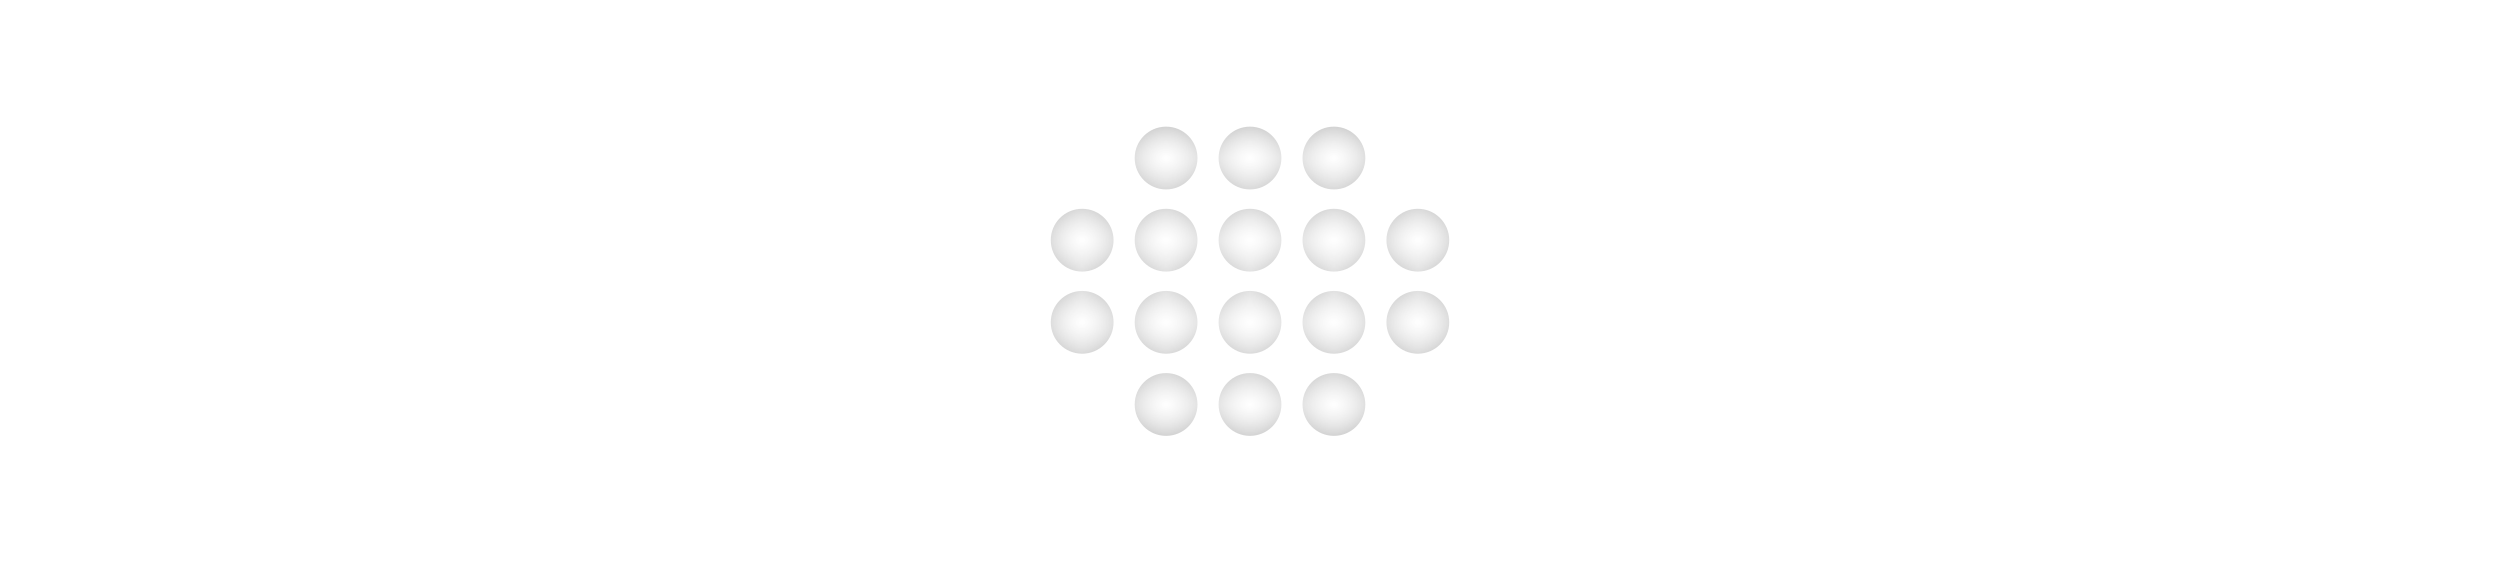
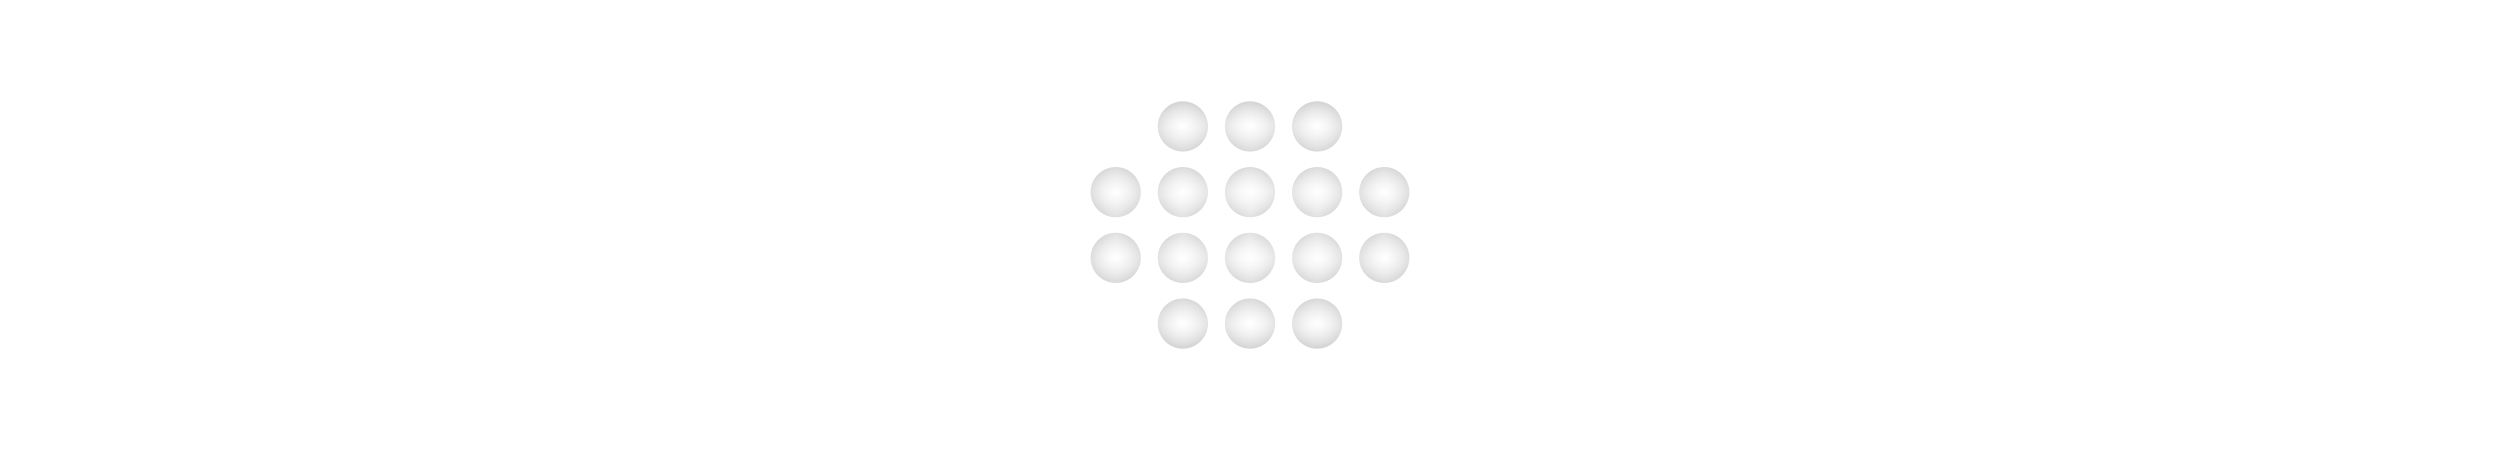
- <svg xmlns="http://www.w3.org/2000/svg" xmlns:xlink="http://www.w3.org/1999/xlink" width="200" height="45" viewBox="0 0 200 45" id="svg2" version="1.1">
+ <svg xmlns="http://www.w3.org/2000/svg" xmlns:xlink="http://www.w3.org/1999/xlink" width="250" height="45" viewBox="0 0 250 45" id="svg2" version="1.1">
  <defs id="defs4">
    <linearGradient id="linearGradient5985">
      <stop id="stop5981" offset="0" style="stop-color:#ffffff;stop-opacity:1" />
      <stop id="stop5983" offset="1" style="stop-color:#ffffff;stop-opacity:0" />
    </linearGradient>
    <linearGradient id="linearGradient6385">
      <stop style="stop-color:#e5d5ff;stop-opacity:1;" offset="0" id="stop6381" />
      <stop style="stop-color:#e5d5ff;stop-opacity:0;" offset="1" id="stop6383" />
    </linearGradient>
    <linearGradient id="linearGradient5333">
      <stop id="stop5329" offset="0" style="stop-color:#e5d5ff;stop-opacity:1" />
      <stop id="stop5331" offset="1" style="stop-color:#000000;stop-opacity:1" />
    </linearGradient>
    <linearGradient id="linearGradient4615">
      <stop id="stop4611" offset="0" style="stop-color:#e5d5ff;stop-opacity:1;" />
      <stop id="stop4613" offset="1" style="stop-color:#000000;stop-opacity:1" />
    </linearGradient>
    <linearGradient id="linearGradient4572">
      <stop style="stop-color:#e5d5ff;stop-opacity:1;" offset="0" id="stop4568" />
      <stop style="stop-color:#e5d5ff;stop-opacity:0;" offset="1" id="stop4570" />
    </linearGradient>
    <linearGradient id="linearGradient4279">
      <stop style="stop-color:#333333;stop-opacity:1" offset="0" id="stop4281" />
      <stop style="stop-color:#000000;stop-opacity:1" offset="1" id="stop4283" />
    </linearGradient>
    <linearGradient id="linearGradient4245">
      <stop style="stop-color:#808080;stop-opacity:1" offset="0" id="stop4247" />
      <stop style="stop-color:#1a1a1a;stop-opacity:1" offset="1" id="stop4249" />
    </linearGradient>
    <pattern y="0" x="0" height="6" width="6" patternUnits="userSpaceOnUse" id="EMFhbasepattern" />
    <pattern y="0" x="0" height="6" width="6" patternUnits="userSpaceOnUse" id="EMFhbasepattern-4" />
    <radialGradient xlink:href="#linearGradient4279" id="radialGradient4275-2" cx="111.763" cy="1023.435" fx="111.763" fy="1023.435" r="29.788" gradientTransform="matrix(0.7846955,0,0,0.2515259,51.948,724.849)" gradientUnits="userSpaceOnUse" />
    <radialGradient xlink:href="#linearGradient4245" id="radialGradient4204-9-8-3-2" cx="800.392" cy="253.531" fx="800.392" fy="253.531" r="32.035" gradientTransform="matrix(-1.620128,-0.02326934,0,-0.425907,1435.061,1109.973)" gradientUnits="userSpaceOnUse" />
    <pattern y="0" x="0" height="6" width="6" patternUnits="userSpaceOnUse" id="EMFhbasepattern-49" />
    <radialGradient xlink:href="#linearGradient4572" id="radialGradient4574" cx="44.875" cy="1030.487" fx="44.875" fy="1030.487" r="13.125" gradientUnits="userSpaceOnUse" gradientTransform="matrix(1.019048,6.0620714e-8,-6.1753805e-8,1.038095,-0.8546982,-39.25648)" />
    <radialGradient xlink:href="#linearGradient4572" id="radialGradient4574-9" cx="44.875" cy="1030.487" fx="44.875" fy="1030.487" r="13.125" gradientUnits="userSpaceOnUse" gradientTransform="matrix(1.019048,6.0620714e-8,-6.1753805e-8,1.038095,26.74875,-38.59469)" />
    <radialGradient xlink:href="#linearGradient4615" id="radialGradient4609" gradientUnits="userSpaceOnUse" gradientTransform="matrix(1.019048,0,0,1.051564,-0.8547618,-53.1358)" cx="44.875" cy="1030.487" fx="44.875" fy="1030.487" r="13.125" />
    <radialGradient xlink:href="#linearGradient4572" id="radialGradient4696" gradientUnits="userSpaceOnUse" gradientTransform="matrix(1.019048,6.0620714e-8,-6.1753805e-8,1.038095,26.74875,-38.59469)" cx="44.875" cy="1030.487" fx="44.875" fy="1030.487" r="13.125" />
    <radialGradient xlink:href="#linearGradient4615" id="radialGradient4966" gradientUnits="userSpaceOnUse" gradientTransform="matrix(2.234266,8.9370737e-8,-6.8571426e-8,1.714284,-63.39502,-736.6856)" cx="44.875" cy="1030.487" fx="44.875" fy="1030.487" r="13.125" />
    <radialGradient xlink:href="#linearGradient5333" id="radialGradient5327" cx="111.94" cy="1038.93" fx="111.94" fy="1038.93" r="43.728" gradientTransform="matrix(1.14743,-5.0013953e-7,1.2519991e-7,0.1401877,-16.50339,893.2845)" gradientUnits="userSpaceOnUse" />
    <radialGradient xlink:href="#linearGradient4615" id="radialGradient4609-4-5" gradientUnits="userSpaceOnUse" gradientTransform="matrix(4.669065,1.5705514e-7,-1.2190475e-7,3.624086,-119.5448,-2644.381)" cx="44.875" cy="1030.487" fx="44.875" fy="1030.487" r="13.125" />
    <radialGradient xlink:href="#linearGradient6385" id="radialGradient6387" cx="113.404" cy="1026.06" fx="113.404" fy="1026.06" r="51.351" gradientTransform="matrix(1,0,0,0.01303668,-1.463843,1021.819)" gradientUnits="userSpaceOnUse" />
    <linearGradient id="linearGradient4846">
      <stop style="stop-color:#ffffff;stop-opacity:1" offset="0" id="stop4842" />
      <stop style="stop-color:#000000;stop-opacity:1" offset="1" id="stop4844" />
    </linearGradient>
    <radialGradient xlink:href="#linearGradient5985" id="radialGradient6387-41-00" cx="113.404" cy="1026.06" fx="113.404" fy="1026.06" r="51.351" gradientTransform="matrix(0,-0.1673156,0.03146792,0,39.25052,1057.904)" gradientUnits="userSpaceOnUse" />
    <radialGradient xlink:href="#linearGradient5985" id="radialGradient6387-41-00-14" cx="113.404" cy="1026.06" fx="113.404" fy="1026.06" r="51.351" gradientTransform="matrix(0,-0.4381595,0.05770247,0,27.33239,1079.551)" gradientUnits="userSpaceOnUse" />
    <radialGradient xlink:href="#linearGradient5985" id="radialGradient6387-41-00-39" cx="113.404" cy="1026.06" fx="113.404" fy="1026.06" r="51.351" gradientTransform="matrix(0,-0.4381595,0.05770247,0,34.06302,1079.551)" gradientUnits="userSpaceOnUse" />
    <radialGradient xlink:href="#linearGradient5985" id="radialGradient6387-41-00-5" cx="113.404" cy="1026.06" fx="113.404" fy="1026.06" r="51.351" gradientTransform="matrix(0,-0.4381595,0.05770247,0,40.79366,1079.551)" gradientUnits="userSpaceOnUse" />
    <radialGradient xlink:href="#linearGradient5985" id="radialGradient6387-41-00-7" cx="113.404" cy="1026.06" fx="113.404" fy="1026.06" r="51.351" gradientTransform="matrix(0,-0.4381595,0.05770247,0,47.52428,1079.551)" gradientUnits="userSpaceOnUse" />
    <radialGradient xlink:href="#linearGradient5985" id="radialGradient6387-41-00-13" cx="113.404" cy="1026.06" fx="113.404" fy="1026.06" r="51.351" gradientTransform="matrix(0,-0.4381595,0.05770247,0,54.25491,1079.551)" gradientUnits="userSpaceOnUse" />
    <radialGradient xlink:href="#linearGradient4846" id="radialGradient5116-8-3-26" gradientUnits="userSpaceOnUse" gradientTransform="matrix(0.9563754,0,0,0.7493681,3.375174,187.7907)" cx="44.875" cy="1030.487" fx="44.875" fy="1030.487" r="13.125" />
    <radialGradient xlink:href="#linearGradient5985" id="radialGradient6387-41-00-26-9" cx="113.404" cy="1026.06" fx="113.404" fy="1026.06" r="51.351" gradientTransform="matrix(-1.348648,5.5597656e-7,-2.3673591e-7,-0.415908,252.9415,389.2501)" gradientUnits="userSpaceOnUse" />
    <radialGradient xlink:href="#linearGradient5985" id="radialGradient5467" gradientUnits="userSpaceOnUse" gradientTransform="matrix(-1.590903,-8.8310194e-7,3.6958653e-8,-0.4910254,280.4138,1573.688)" cx="113.404" cy="1026.06" fx="113.404" fy="1026.06" r="51.351" />
    <radialGradient xlink:href="#linearGradient4846" id="radialGradient5116-8-3-26-60-5-4-6-6" gradientUnits="userSpaceOnUse" gradientTransform="matrix(0.9563754,0,0,0.7493681,63.79605,267.5054)" cx="44.875" cy="1030.487" fx="44.875" fy="1030.487" r="13.125" />
    <radialGradient xlink:href="#linearGradient4846" id="radialGradient5116-8-3-26-6-2-4-5-1" gradientUnits="userSpaceOnUse" gradientTransform="matrix(0.9563754,0,0,0.7493681,57.08262,267.5053)" cx="44.875" cy="1030.487" fx="44.875" fy="1030.487" r="13.125" />
    <radialGradient xlink:href="#linearGradient4846" id="radialGradient5116-8-3-26-8-7-4-3-2" gradientUnits="userSpaceOnUse" gradientTransform="matrix(0.9563754,0,0,0.7493681,50.36919,267.5054)" cx="44.875" cy="1030.487" fx="44.875" fy="1030.487" r="13.125" />
    <radialGradient xlink:href="#linearGradient4846" id="radialGradient5116-8-3-26-3-7-6-7" gradientUnits="userSpaceOnUse" gradientTransform="matrix(0.9563754,0,0,0.7493681,70.5095,260.9339)" cx="44.875" cy="1030.487" fx="44.875" fy="1030.487" r="13.125" />
    <radialGradient xlink:href="#linearGradient4846" id="radialGradient5116-8-3-26-60-5-4-7" gradientUnits="userSpaceOnUse" gradientTransform="matrix(0.9563754,0,0,0.7493681,63.79607,260.9339)" cx="44.875" cy="1030.487" fx="44.875" fy="1030.487" r="13.125" />
    <radialGradient xlink:href="#linearGradient4846" id="radialGradient5116-8-3-26-6-2-4-9" gradientUnits="userSpaceOnUse" gradientTransform="matrix(0.9563754,0,0,0.7493681,57.08264,260.9338)" cx="44.875" cy="1030.487" fx="44.875" fy="1030.487" r="13.125" />
    <radialGradient xlink:href="#linearGradient4846" id="radialGradient5116-8-3-26-8-7-4-5" gradientUnits="userSpaceOnUse" gradientTransform="matrix(0.9563754,0,0,0.7493681,50.36921,260.9339)" cx="44.875" cy="1030.487" fx="44.875" fy="1030.487" r="13.125" />
    <radialGradient xlink:href="#linearGradient4846" id="radialGradient5116-8-3-26-4-5-8" gradientUnits="userSpaceOnUse" gradientTransform="matrix(0.9563754,0,0,0.7493681,43.65577,260.9339)" cx="44.875" cy="1030.487" fx="44.875" fy="1030.487" r="13.125" />
    <radialGradient xlink:href="#linearGradient4846" id="radialGradient5116-8-3-26-3-7-67" gradientUnits="userSpaceOnUse" gradientTransform="matrix(0.9563754,0,0,0.7493681,70.50951,254.3623)" cx="44.875" cy="1030.487" fx="44.875" fy="1030.487" r="13.125" />
    <radialGradient xlink:href="#linearGradient4846" id="radialGradient5116-8-3-26-60-5-3" gradientUnits="userSpaceOnUse" gradientTransform="matrix(0.9563754,0,0,0.7493681,63.79608,254.3623)" cx="44.875" cy="1030.487" fx="44.875" fy="1030.487" r="13.125" />
    <radialGradient xlink:href="#linearGradient4846" id="radialGradient5116-8-3-26-6-2-3" gradientUnits="userSpaceOnUse" gradientTransform="matrix(0.9563754,0,0,0.7493681,57.08264,254.3622)" cx="44.875" cy="1030.487" fx="44.875" fy="1030.487" r="13.125" />
    <radialGradient xlink:href="#linearGradient4846" id="radialGradient5116-8-3-26-8-7-9" gradientUnits="userSpaceOnUse" gradientTransform="matrix(0.9563754,0,0,0.7493681,50.36921,254.3623)" cx="44.875" cy="1030.487" fx="44.875" fy="1030.487" r="13.125" />
    <radialGradient xlink:href="#linearGradient4846" id="radialGradient5116-8-3-26-4-9" gradientUnits="userSpaceOnUse" gradientTransform="matrix(0.9563754,0,0,0.7493681,43.65578,254.3623)" cx="44.875" cy="1030.487" fx="44.875" fy="1030.487" r="13.125" />
    <radialGradient xlink:href="#linearGradient4846" id="radialGradient5116-8-3-26-60-6" gradientUnits="userSpaceOnUse" gradientTransform="matrix(0.9563754,0,0,0.7493681,63.79607,247.7907)" cx="44.875" cy="1030.487" fx="44.875" fy="1030.487" r="13.125" />
    <radialGradient xlink:href="#linearGradient4846" id="radialGradient5116-8-3-26-6-9" gradientUnits="userSpaceOnUse" gradientTransform="matrix(0.9563754,0,0,0.7493681,57.08264,247.7906)" cx="44.875" cy="1030.487" fx="44.875" fy="1030.487" r="13.125" />
    <radialGradient xlink:href="#linearGradient4846" id="radialGradient5116-8-3-26-8-3" gradientUnits="userSpaceOnUse" gradientTransform="matrix(0.9563754,0,0,0.7493681,50.36921,247.7907)" cx="44.875" cy="1030.487" fx="44.875" fy="1030.487" r="13.125" />
    <radialGradient xlink:href="#linearGradient5985" id="radialGradient6387-41-00-26-74" cx="113.404" cy="1026.06" fx="113.404" fy="1026.06" r="51.351" gradientTransform="matrix(-0.6251316,0,0,-0.06467061,170.892,1086.357)" gradientUnits="userSpaceOnUse" />
    <radialGradient xlink:href="#linearGradient5985" id="radialGradient6387-41-00-26-7-3" cx="113.404" cy="1026.06" fx="113.404" fy="1026.06" r="51.351" gradientTransform="matrix(-0.6815813,0,0,-0.06467061,177.2936,1092.931)" gradientUnits="userSpaceOnUse" />
    <radialGradient xlink:href="#linearGradient5985" id="radialGradient6387-41-00-26-3-6" cx="113.404" cy="1026.06" fx="113.404" fy="1026.06" r="51.351" gradientTransform="matrix(-0.6815813,0,0,-0.06467061,177.2936,1099.505)" gradientUnits="userSpaceOnUse" />
    <radialGradient xlink:href="#linearGradient5985" id="radialGradient6387-41-00-26-8-9" cx="113.404" cy="1026.06" fx="113.404" fy="1026.06" r="51.351" gradientTransform="matrix(-0.6251316,0,0,-0.06467061,170.892,1106.078)" gradientUnits="userSpaceOnUse" />
  </defs>
  <g id="layer1" transform="translate(0,-1007.362)">
    <g id="g4288" transform="matrix(1.163533,0,0,1.163533,-15.64939,-168.5654)" />
    <path style="opacity:1;fill:url(#radialGradient4696);fill-opacity:1;stroke:#3c3c3c;stroke-width:1;stroke-miterlimit:4;stroke-dasharray:none;stroke-opacity:1" id="path4557-6" r="11.625" cy="1031.149" cx="72.478" d="" />
-     <path id="path4557-00-4-6-1-8" d="m 95.798,1020.005 a 2.511,2.511 0 0 1 -2.511,2.511 2.511,2.511 0 0 1 -2.511,-2.511 2.511,2.511 0 0 1 2.511,-2.511 2.511,2.511 0 0 1 2.511,2.511 z" style="opacity:1;fill:url(#radialGradient5116-8-3-26-8-3);fill-opacity:1;stroke:none;stroke-width:0.216;stroke-miterlimit:4;stroke-dasharray:none;stroke-opacity:1" />
-     <path id="path4557-00-4-6-7-2" d="m 102.511,1020.005 a 2.511,2.511 0 0 1 -2.511,2.511 2.511,2.511 0 0 1 -2.511,-2.511 2.511,2.511 0 0 1 2.511,-2.511 2.511,2.511 0 0 1 2.511,2.511 z" style="opacity:1;fill:url(#radialGradient5116-8-3-26-6-9);fill-opacity:1;stroke:none;stroke-width:0.216;stroke-miterlimit:4;stroke-dasharray:none;stroke-opacity:1" />
-     <path id="path4557-00-4-6-9-8" d="m 109.225,1020.005 a 2.511,2.511 0 0 1 -2.511,2.511 2.511,2.511 0 0 1 -2.511,-2.511 2.511,2.511 0 0 1 2.511,-2.511 2.511,2.511 0 0 1 2.511,2.511 z" style="opacity:1;fill:url(#radialGradient5116-8-3-26-60-6);fill-opacity:1;stroke:none;stroke-width:0.216;stroke-miterlimit:4;stroke-dasharray:none;stroke-opacity:1" />
-     <path id="path4557-00-4-6-98-8" d="m 89.084,1026.577 a 2.511,2.511 0 0 1 -2.511,2.511 2.511,2.511 0 0 1 -2.511,-2.511 2.511,2.511 0 0 1 2.511,-2.511 2.511,2.511 0 0 1 2.511,2.511 z" style="opacity:1;fill:url(#radialGradient5116-8-3-26-4-9);fill-opacity:1;stroke:none;stroke-width:0.216;stroke-miterlimit:4;stroke-dasharray:none;stroke-opacity:1" />
-     <path id="path4557-00-4-6-1-6-3" d="m 95.798,1026.577 a 2.511,2.511 0 0 1 -2.511,2.511 2.511,2.511 0 0 1 -2.511,-2.511 2.511,2.511 0 0 1 2.511,-2.511 2.511,2.511 0 0 1 2.511,2.511 z" style="opacity:1;fill:url(#radialGradient5116-8-3-26-8-7-9);fill-opacity:1;stroke:none;stroke-width:0.216;stroke-miterlimit:4;stroke-dasharray:none;stroke-opacity:1" />
-     <path id="path4557-00-4-6-7-8-8" d="m 102.511,1026.576 a 2.511,2.511 0 0 1 -2.511,2.511 2.511,2.511 0 0 1 -2.511,-2.511 2.511,2.511 0 0 1 2.511,-2.511 2.511,2.511 0 0 1 2.511,2.511 z" style="opacity:1;fill:url(#radialGradient5116-8-3-26-6-2-3);fill-opacity:1;stroke:none;stroke-width:0.216;stroke-miterlimit:4;stroke-dasharray:none;stroke-opacity:1" />
-     <path id="path4557-00-4-6-9-5-3" d="m 109.225,1026.577 a 2.511,2.511 0 0 1 -2.511,2.511 2.511,2.511 0 0 1 -2.511,-2.511 2.511,2.511 0 0 1 2.511,-2.511 2.511,2.511 0 0 1 2.511,2.511 z" style="opacity:1;fill:url(#radialGradient5116-8-3-26-60-5-3);fill-opacity:1;stroke:none;stroke-width:0.216;stroke-miterlimit:4;stroke-dasharray:none;stroke-opacity:1" />
-     <path id="path4557-00-4-6-96-1-0" d="m 115.938,1026.577 a 2.511,2.511 0 0 1 -2.511,2.511 2.511,2.511 0 0 1 -2.511,-2.511 2.511,2.511 0 0 1 2.511,-2.511 2.511,2.511 0 0 1 2.511,2.511 z" style="opacity:1;fill:url(#radialGradient5116-8-3-26-3-7-67);fill-opacity:1;stroke:none;stroke-width:0.216;stroke-miterlimit:4;stroke-dasharray:none;stroke-opacity:1" />
-     <path id="path4557-00-4-6-98-7-2" d="m 89.084,1033.148 a 2.511,2.511 0 0 1 -2.511,2.511 2.511,2.511 0 0 1 -2.511,-2.511 2.511,2.511 0 0 1 2.511,-2.511 2.511,2.511 0 0 1 2.511,2.511 z" style="opacity:1;fill:url(#radialGradient5116-8-3-26-4-5-8);fill-opacity:1;stroke:none;stroke-width:0.216;stroke-miterlimit:4;stroke-dasharray:none;stroke-opacity:1" />
-     <path id="path4557-00-4-6-1-6-9-9" d="m 95.798,1033.148 a 2.511,2.511 0 0 1 -2.511,2.511 2.511,2.511 0 0 1 -2.511,-2.511 2.511,2.511 0 0 1 2.511,-2.511 2.511,2.511 0 0 1 2.511,2.511 z" style="opacity:1;fill:url(#radialGradient5116-8-3-26-8-7-4-5);fill-opacity:1;stroke:none;stroke-width:0.216;stroke-miterlimit:4;stroke-dasharray:none;stroke-opacity:1" />
-     <path id="path4557-00-4-6-7-8-9-7" d="m 102.511,1033.148 a 2.511,2.511 0 0 1 -2.511,2.511 2.511,2.511 0 0 1 -2.511,-2.511 2.511,2.511 0 0 1 2.511,-2.511 2.511,2.511 0 0 1 2.511,2.511 z" style="opacity:1;fill:url(#radialGradient5116-8-3-26-6-2-4-9);fill-opacity:1;stroke:none;stroke-width:0.216;stroke-miterlimit:4;stroke-dasharray:none;stroke-opacity:1" />
-     <path id="path4557-00-4-6-9-5-8-5" d="m 109.225,1033.148 a 2.511,2.511 0 0 1 -2.511,2.511 2.511,2.511 0 0 1 -2.511,-2.511 2.511,2.511 0 0 1 2.511,-2.511 2.511,2.511 0 0 1 2.511,2.511 z" style="opacity:1;fill:url(#radialGradient5116-8-3-26-60-5-4-7);fill-opacity:1;stroke:none;stroke-width:0.216;stroke-miterlimit:4;stroke-dasharray:none;stroke-opacity:1" />
-     <path id="path4557-00-4-6-96-1-2-56" d="m 115.938,1033.148 a 2.511,2.511 0 0 1 -2.511,2.511 2.511,2.511 0 0 1 -2.511,-2.511 2.511,2.511 0 0 1 2.511,-2.511 2.511,2.511 0 0 1 2.511,2.511 z" style="opacity:1;fill:url(#radialGradient5116-8-3-26-3-7-6-7);fill-opacity:1;stroke:none;stroke-width:0.216;stroke-miterlimit:4;stroke-dasharray:none;stroke-opacity:1" />
-     <path id="path4557-00-4-6-1-6-9-1-1" d="m 95.798,1039.72 a 2.511,2.511 0 0 1 -2.511,2.511 2.511,2.511 0 0 1 -2.511,-2.511 2.511,2.511 0 0 1 2.511,-2.511 2.511,2.511 0 0 1 2.511,2.511 z" style="opacity:1;fill:url(#radialGradient5116-8-3-26-8-7-4-3-2);fill-opacity:1;stroke:none;stroke-width:0.216;stroke-miterlimit:4;stroke-dasharray:none;stroke-opacity:1" />
-     <path id="path4557-00-4-6-7-8-9-0-2" d="m 102.511,1039.719 a 2.511,2.511 0 0 1 -2.511,2.511 2.511,2.511 0 0 1 -2.511,-2.511 2.511,2.511 0 0 1 2.511,-2.511 2.511,2.511 0 0 1 2.511,2.511 z" style="opacity:1;fill:url(#radialGradient5116-8-3-26-6-2-4-5-1);fill-opacity:1;stroke:none;stroke-width:0.216;stroke-miterlimit:4;stroke-dasharray:none;stroke-opacity:1" />
-     <path id="path4557-00-4-6-9-5-8-1-8" d="m 109.225,1039.72 a 2.511,2.511 0 0 1 -2.511,2.511 2.511,2.511 0 0 1 -2.511,-2.511 2.511,2.511 0 0 1 2.511,-2.511 2.511,2.511 0 0 1 2.511,2.511 z" style="opacity:1;fill:url(#radialGradient5116-8-3-26-60-5-4-6-6);fill-opacity:1;stroke:none;stroke-width:0.216;stroke-miterlimit:4;stroke-dasharray:none;stroke-opacity:1" />
-     <path id="path6378-4-18-7" d="m 86.539,1007.362 a 2.963,22.5 0 0 1 2.963,22.5 2.963,22.5 0 0 1 -2.963,22.5 2.963,22.5 0 0 1 -2.963,-22.5 2.963,22.5 0 0 1 2.963,-22.5 z" style="opacity:0.5;fill:url(#radialGradient6387-41-00-14);fill-opacity:1;stroke:none;stroke-width:0.621;stroke-miterlimit:4;stroke-dasharray:none;stroke-opacity:1" />
-     <path id="path6378-4-18-3" d="m 93.27,1007.362 a 2.963,22.5 0 0 1 2.963,22.5 2.963,22.5 0 0 1 -2.963,22.5 2.963,22.5 0 0 1 -2.963,-22.5 2.963,22.5 0 0 1 2.963,-22.5 z" style="opacity:0.5;fill:url(#radialGradient6387-41-00-39);fill-opacity:1;stroke:none;stroke-width:0.621;stroke-miterlimit:4;stroke-dasharray:none;stroke-opacity:1" />
-     <path id="path6378-4-18-10" d="m 100,1007.362 a 2.963,22.5 0 0 1 2.963,22.5 2.963,22.5 0 0 1 -2.963,22.5 2.963,22.5 0 0 1 -2.963,-22.5 2.963,22.5 0 0 1 2.963,-22.5 z" style="opacity:0.5;fill:url(#radialGradient6387-41-00-5);fill-opacity:1;stroke:none;stroke-width:0.621;stroke-miterlimit:4;stroke-dasharray:none;stroke-opacity:1" />
-     <path id="path6378-4-18-55" d="m 106.731,1007.362 a 2.963,22.5 0 0 1 2.963,22.5 2.963,22.5 0 0 1 -2.963,22.5 2.963,22.5 0 0 1 -2.963,-22.5 2.963,22.5 0 0 1 2.963,-22.5 z" style="opacity:0.5;fill:url(#radialGradient6387-41-00-7);fill-opacity:1;stroke:none;stroke-width:0.621;stroke-miterlimit:4;stroke-dasharray:none;stroke-opacity:1" />
-     <path id="path6378-4-18-87" d="m 113.461,1007.362 a 2.963,22.5 0 0 1 2.963,22.5 2.963,22.5 0 0 1 -2.963,22.5 2.963,22.5 0 0 1 -2.963,-22.5 2.963,22.5 0 0 1 2.963,-22.5 z" style="opacity:0.5;fill:url(#radialGradient6387-41-00-13);fill-opacity:1;stroke:none;stroke-width:0.621;stroke-miterlimit:4;stroke-dasharray:none;stroke-opacity:1" />
-     <path id="path6378-4-18-870-7" d="m 67.899,1020.001 a 32.101,2.956 0 0 1 32.101,-2.956 32.101,2.956 0 0 1 32.101,2.956 32.101,2.956 0 0 1 -32.101,2.956 32.101,2.956 0 0 1 -32.101,-2.956 z" style="opacity:0.5;fill:url(#radialGradient6387-41-00-26-74);fill-opacity:1;stroke:none;stroke-width:0.741;stroke-miterlimit:4;stroke-dasharray:none;stroke-opacity:1" />
-     <path id="path6378-4-18-870-8-5" d="m 65,1026.574 a 35,2.956 0 0 1 35,-2.956 35,2.956 0 0 1 35,2.956 35,2.956 0 0 1 -35,2.956 35,2.956 0 0 1 -35,-2.956 z" style="opacity:0.5;fill:url(#radialGradient6387-41-00-26-7-3);fill-opacity:1;stroke:none;stroke-width:0.774;stroke-miterlimit:4;stroke-dasharray:none;stroke-opacity:1" />
-     <path id="path6378-4-18-870-1-0" d="M 65,1033.148 A 35,2.956 0 0 1 100,1030.192 35,2.956 0 0 1 135,1033.148 35,2.956 0 0 1 100,1036.104 35,2.956 0 0 1 65,1033.148 Z" style="opacity:0.5;fill:url(#radialGradient6387-41-00-26-3-6);fill-opacity:1;stroke:none;stroke-width:0.774;stroke-miterlimit:4;stroke-dasharray:none;stroke-opacity:1" />
-     <path id="path6378-4-18-870-11-8" d="m 67.899,1039.722 a 32.101,2.956 0 0 1 32.101,-2.956 32.101,2.956 0 0 1 32.101,2.956 32.101,2.956 0 0 1 -32.101,2.956 32.101,2.956 0 0 1 -32.101,-2.956 z" style="opacity:0.5;fill:url(#radialGradient6387-41-00-26-8-9);fill-opacity:1;stroke:none;stroke-width:0.741;stroke-miterlimit:4;stroke-dasharray:none;stroke-opacity:1" />
+     <g id="g4602" transform="translate(25)">
+       <path style="opacity:1;fill:url(#radialGradient5116-8-3-26-8-3);fill-opacity:1;stroke:none;stroke-width:0.216;stroke-miterlimit:4;stroke-dasharray:none;stroke-opacity:1" d="m 95.798,1020.005 a 2.511,2.511 0 0 1 -2.511,2.511 2.511,2.511 0 0 1 -2.511,-2.511 2.511,2.511 0 0 1 2.511,-2.511 2.511,2.511 0 0 1 2.511,2.511 z" id="path4557-00-4-6-1-8" />
+       <path style="opacity:1;fill:url(#radialGradient5116-8-3-26-6-9);fill-opacity:1;stroke:none;stroke-width:0.216;stroke-miterlimit:4;stroke-dasharray:none;stroke-opacity:1" d="m 102.511,1020.005 a 2.511,2.511 0 0 1 -2.511,2.511 2.511,2.511 0 0 1 -2.511,-2.511 2.511,2.511 0 0 1 2.511,-2.511 2.511,2.511 0 0 1 2.511,2.511 z" id="path4557-00-4-6-7-2" />
+       <path style="opacity:1;fill:url(#radialGradient5116-8-3-26-60-6);fill-opacity:1;stroke:none;stroke-width:0.216;stroke-miterlimit:4;stroke-dasharray:none;stroke-opacity:1" d="m 109.225,1020.005 a 2.511,2.511 0 0 1 -2.511,2.511 2.511,2.511 0 0 1 -2.511,-2.511 2.511,2.511 0 0 1 2.511,-2.511 2.511,2.511 0 0 1 2.511,2.511 z" id="path4557-00-4-6-9-8" />
+       <path style="opacity:1;fill:url(#radialGradient5116-8-3-26-4-9);fill-opacity:1;stroke:none;stroke-width:0.216;stroke-miterlimit:4;stroke-dasharray:none;stroke-opacity:1" d="m 89.084,1026.577 a 2.511,2.511 0 0 1 -2.511,2.511 2.511,2.511 0 0 1 -2.511,-2.511 2.511,2.511 0 0 1 2.511,-2.511 2.511,2.511 0 0 1 2.511,2.511 z" id="path4557-00-4-6-98-8" />
+       <path style="opacity:1;fill:url(#radialGradient5116-8-3-26-8-7-9);fill-opacity:1;stroke:none;stroke-width:0.216;stroke-miterlimit:4;stroke-dasharray:none;stroke-opacity:1" d="m 95.798,1026.577 a 2.511,2.511 0 0 1 -2.511,2.511 2.511,2.511 0 0 1 -2.511,-2.511 2.511,2.511 0 0 1 2.511,-2.511 2.511,2.511 0 0 1 2.511,2.511 z" id="path4557-00-4-6-1-6-3" />
+       <path style="opacity:1;fill:url(#radialGradient5116-8-3-26-6-2-3);fill-opacity:1;stroke:none;stroke-width:0.216;stroke-miterlimit:4;stroke-dasharray:none;stroke-opacity:1" d="m 102.511,1026.576 a 2.511,2.511 0 0 1 -2.511,2.511 2.511,2.511 0 0 1 -2.511,-2.511 2.511,2.511 0 0 1 2.511,-2.511 2.511,2.511 0 0 1 2.511,2.511 z" id="path4557-00-4-6-7-8-8" />
+       <path style="opacity:1;fill:url(#radialGradient5116-8-3-26-60-5-3);fill-opacity:1;stroke:none;stroke-width:0.216;stroke-miterlimit:4;stroke-dasharray:none;stroke-opacity:1" d="m 109.225,1026.577 a 2.511,2.511 0 0 1 -2.511,2.511 2.511,2.511 0 0 1 -2.511,-2.511 2.511,2.511 0 0 1 2.511,-2.511 2.511,2.511 0 0 1 2.511,2.511 z" id="path4557-00-4-6-9-5-3" />
+       <path style="opacity:1;fill:url(#radialGradient5116-8-3-26-3-7-67);fill-opacity:1;stroke:none;stroke-width:0.216;stroke-miterlimit:4;stroke-dasharray:none;stroke-opacity:1" d="m 115.938,1026.577 a 2.511,2.511 0 0 1 -2.511,2.511 2.511,2.511 0 0 1 -2.511,-2.511 2.511,2.511 0 0 1 2.511,-2.511 2.511,2.511 0 0 1 2.511,2.511 z" id="path4557-00-4-6-96-1-0" />
+       <path style="opacity:1;fill:url(#radialGradient5116-8-3-26-4-5-8);fill-opacity:1;stroke:none;stroke-width:0.216;stroke-miterlimit:4;stroke-dasharray:none;stroke-opacity:1" d="m 89.084,1033.148 a 2.511,2.511 0 0 1 -2.511,2.511 2.511,2.511 0 0 1 -2.511,-2.511 2.511,2.511 0 0 1 2.511,-2.511 2.511,2.511 0 0 1 2.511,2.511 z" id="path4557-00-4-6-98-7-2" />
+       <path style="opacity:1;fill:url(#radialGradient5116-8-3-26-8-7-4-5);fill-opacity:1;stroke:none;stroke-width:0.216;stroke-miterlimit:4;stroke-dasharray:none;stroke-opacity:1" d="m 95.798,1033.148 a 2.511,2.511 0 0 1 -2.511,2.511 2.511,2.511 0 0 1 -2.511,-2.511 2.511,2.511 0 0 1 2.511,-2.511 2.511,2.511 0 0 1 2.511,2.511 z" id="path4557-00-4-6-1-6-9-9" />
+       <path style="opacity:1;fill:url(#radialGradient5116-8-3-26-6-2-4-9);fill-opacity:1;stroke:none;stroke-width:0.216;stroke-miterlimit:4;stroke-dasharray:none;stroke-opacity:1" d="m 102.511,1033.148 a 2.511,2.511 0 0 1 -2.511,2.511 2.511,2.511 0 0 1 -2.511,-2.511 2.511,2.511 0 0 1 2.511,-2.511 2.511,2.511 0 0 1 2.511,2.511 z" id="path4557-00-4-6-7-8-9-7" />
+       <path style="opacity:1;fill:url(#radialGradient5116-8-3-26-60-5-4-7);fill-opacity:1;stroke:none;stroke-width:0.216;stroke-miterlimit:4;stroke-dasharray:none;stroke-opacity:1" d="m 109.225,1033.148 a 2.511,2.511 0 0 1 -2.511,2.511 2.511,2.511 0 0 1 -2.511,-2.511 2.511,2.511 0 0 1 2.511,-2.511 2.511,2.511 0 0 1 2.511,2.511 z" id="path4557-00-4-6-9-5-8-5" />
+       <path style="opacity:1;fill:url(#radialGradient5116-8-3-26-3-7-6-7);fill-opacity:1;stroke:none;stroke-width:0.216;stroke-miterlimit:4;stroke-dasharray:none;stroke-opacity:1" d="m 115.938,1033.148 a 2.511,2.511 0 0 1 -2.511,2.511 2.511,2.511 0 0 1 -2.511,-2.511 2.511,2.511 0 0 1 2.511,-2.511 2.511,2.511 0 0 1 2.511,2.511 z" id="path4557-00-4-6-96-1-2-56" />
+       <path style="opacity:1;fill:url(#radialGradient5116-8-3-26-8-7-4-3-2);fill-opacity:1;stroke:none;stroke-width:0.216;stroke-miterlimit:4;stroke-dasharray:none;stroke-opacity:1" d="m 95.798,1039.72 a 2.511,2.511 0 0 1 -2.511,2.511 2.511,2.511 0 0 1 -2.511,-2.511 2.511,2.511 0 0 1 2.511,-2.511 2.511,2.511 0 0 1 2.511,2.511 z" id="path4557-00-4-6-1-6-9-1-1" />
+       <path style="opacity:1;fill:url(#radialGradient5116-8-3-26-6-2-4-5-1);fill-opacity:1;stroke:none;stroke-width:0.216;stroke-miterlimit:4;stroke-dasharray:none;stroke-opacity:1" d="m 102.511,1039.719 a 2.511,2.511 0 0 1 -2.511,2.511 2.511,2.511 0 0 1 -2.511,-2.511 2.511,2.511 0 0 1 2.511,-2.511 2.511,2.511 0 0 1 2.511,2.511 z" id="path4557-00-4-6-7-8-9-0-2" />
+       <path style="opacity:1;fill:url(#radialGradient5116-8-3-26-60-5-4-6-6);fill-opacity:1;stroke:none;stroke-width:0.216;stroke-miterlimit:4;stroke-dasharray:none;stroke-opacity:1" d="m 109.225,1039.72 a 2.511,2.511 0 0 1 -2.511,2.511 2.511,2.511 0 0 1 -2.511,-2.511 2.511,2.511 0 0 1 2.511,-2.511 2.511,2.511 0 0 1 2.511,2.511 z" id="path4557-00-4-6-9-5-8-1-8" />
+       <path style="opacity:0.5;fill:url(#radialGradient6387-41-00-14);fill-opacity:1;stroke:none;stroke-width:0.621;stroke-miterlimit:4;stroke-dasharray:none;stroke-opacity:1" d="m 86.539,1007.362 a 2.963,22.5 0 0 1 2.963,22.5 2.963,22.5 0 0 1 -2.963,22.5 2.963,22.5 0 0 1 -2.963,-22.5 2.963,22.5 0 0 1 2.963,-22.5 z" id="path6378-4-18-7" />
+       <path style="opacity:0.5;fill:url(#radialGradient6387-41-00-39);fill-opacity:1;stroke:none;stroke-width:0.621;stroke-miterlimit:4;stroke-dasharray:none;stroke-opacity:1" d="m 93.27,1007.362 a 2.963,22.5 0 0 1 2.963,22.5 2.963,22.5 0 0 1 -2.963,22.5 2.963,22.5 0 0 1 -2.963,-22.5 2.963,22.5 0 0 1 2.963,-22.5 z" id="path6378-4-18-3" />
+       <path style="opacity:0.5;fill:url(#radialGradient6387-41-00-5);fill-opacity:1;stroke:none;stroke-width:0.621;stroke-miterlimit:4;stroke-dasharray:none;stroke-opacity:1" d="m 100,1007.362 a 2.963,22.5 0 0 1 2.963,22.5 2.963,22.5 0 0 1 -2.963,22.5 2.963,22.5 0 0 1 -2.963,-22.5 2.963,22.5 0 0 1 2.963,-22.5 z" id="path6378-4-18-10" />
+       <path style="opacity:0.5;fill:url(#radialGradient6387-41-00-7);fill-opacity:1;stroke:none;stroke-width:0.621;stroke-miterlimit:4;stroke-dasharray:none;stroke-opacity:1" d="m 106.731,1007.362 a 2.963,22.5 0 0 1 2.963,22.5 2.963,22.5 0 0 1 -2.963,22.5 2.963,22.5 0 0 1 -2.963,-22.5 2.963,22.5 0 0 1 2.963,-22.5 z" id="path6378-4-18-55" />
+       <path style="opacity:0.5;fill:url(#radialGradient6387-41-00-13);fill-opacity:1;stroke:none;stroke-width:0.621;stroke-miterlimit:4;stroke-dasharray:none;stroke-opacity:1" d="m 113.461,1007.362 a 2.963,22.5 0 0 1 2.963,22.5 2.963,22.5 0 0 1 -2.963,22.5 2.963,22.5 0 0 1 -2.963,-22.5 2.963,22.5 0 0 1 2.963,-22.5 z" id="path6378-4-18-87" />
+       <path style="opacity:0.5;fill:url(#radialGradient6387-41-00-26-74);fill-opacity:1;stroke:none;stroke-width:0.741;stroke-miterlimit:4;stroke-dasharray:none;stroke-opacity:1" d="m 67.899,1020.001 a 32.101,2.956 0 0 1 32.101,-2.956 32.101,2.956 0 0 1 32.101,2.956 32.101,2.956 0 0 1 -32.101,2.956 32.101,2.956 0 0 1 -32.101,-2.956 z" id="path6378-4-18-870-7" />
+       <path style="opacity:0.5;fill:url(#radialGradient6387-41-00-26-7-3);fill-opacity:1;stroke:none;stroke-width:0.774;stroke-miterlimit:4;stroke-dasharray:none;stroke-opacity:1" d="m 65,1026.574 a 35,2.956 0 0 1 35,-2.956 35,2.956 0 0 1 35,2.956 35,2.956 0 0 1 -35,2.956 35,2.956 0 0 1 -35,-2.956 z" id="path6378-4-18-870-8-5" />
+       <path style="opacity:0.5;fill:url(#radialGradient6387-41-00-26-3-6);fill-opacity:1;stroke:none;stroke-width:0.774;stroke-miterlimit:4;stroke-dasharray:none;stroke-opacity:1" d="M 65,1033.148 A 35,2.956 0 0 1 100,1030.192 35,2.956 0 0 1 135,1033.148 35,2.956 0 0 1 100,1036.104 35,2.956 0 0 1 65,1033.148 Z" id="path6378-4-18-870-1-0" />
+       <path style="opacity:0.5;fill:url(#radialGradient6387-41-00-26-8-9);fill-opacity:1;stroke:none;stroke-width:0.741;stroke-miterlimit:4;stroke-dasharray:none;stroke-opacity:1" d="m 67.899,1039.722 a 32.101,2.956 0 0 1 32.101,-2.956 32.101,2.956 0 0 1 32.101,2.956 32.101,2.956 0 0 1 -32.101,2.956 32.101,2.956 0 0 1 -32.101,-2.956 z" id="path6378-4-18-870-11-8" />
+     </g>
  </g>
</svg>
